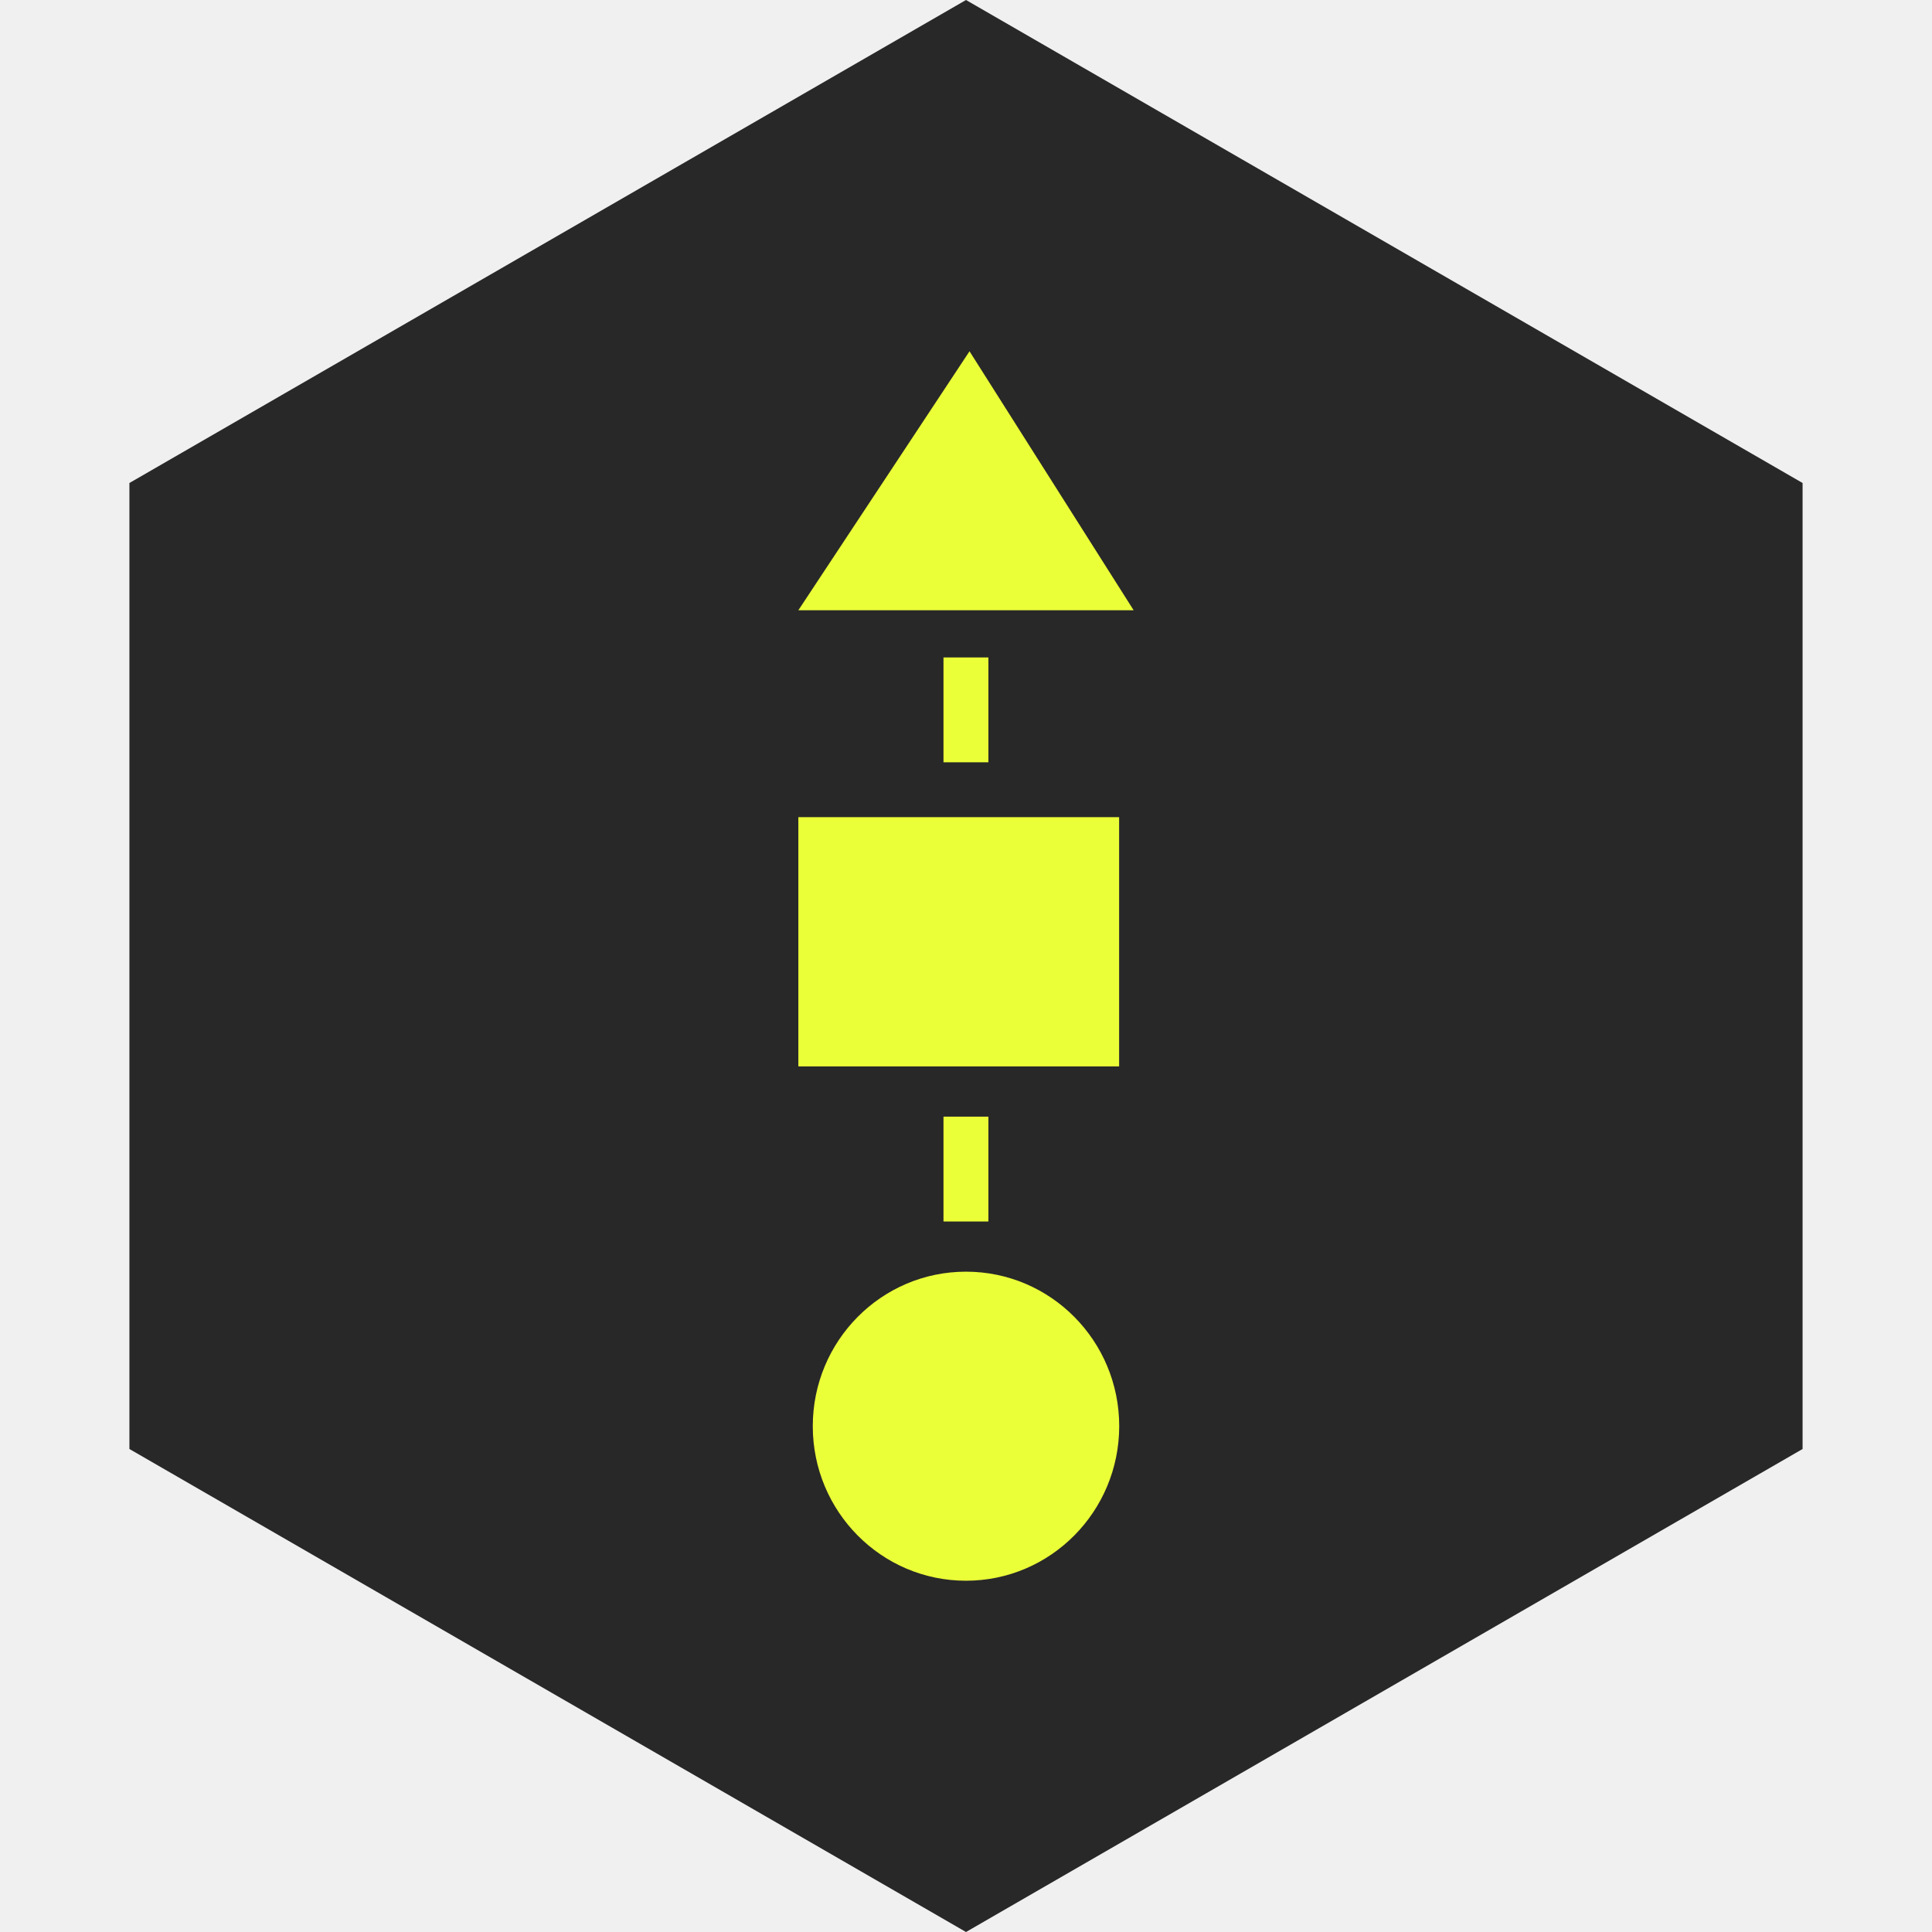
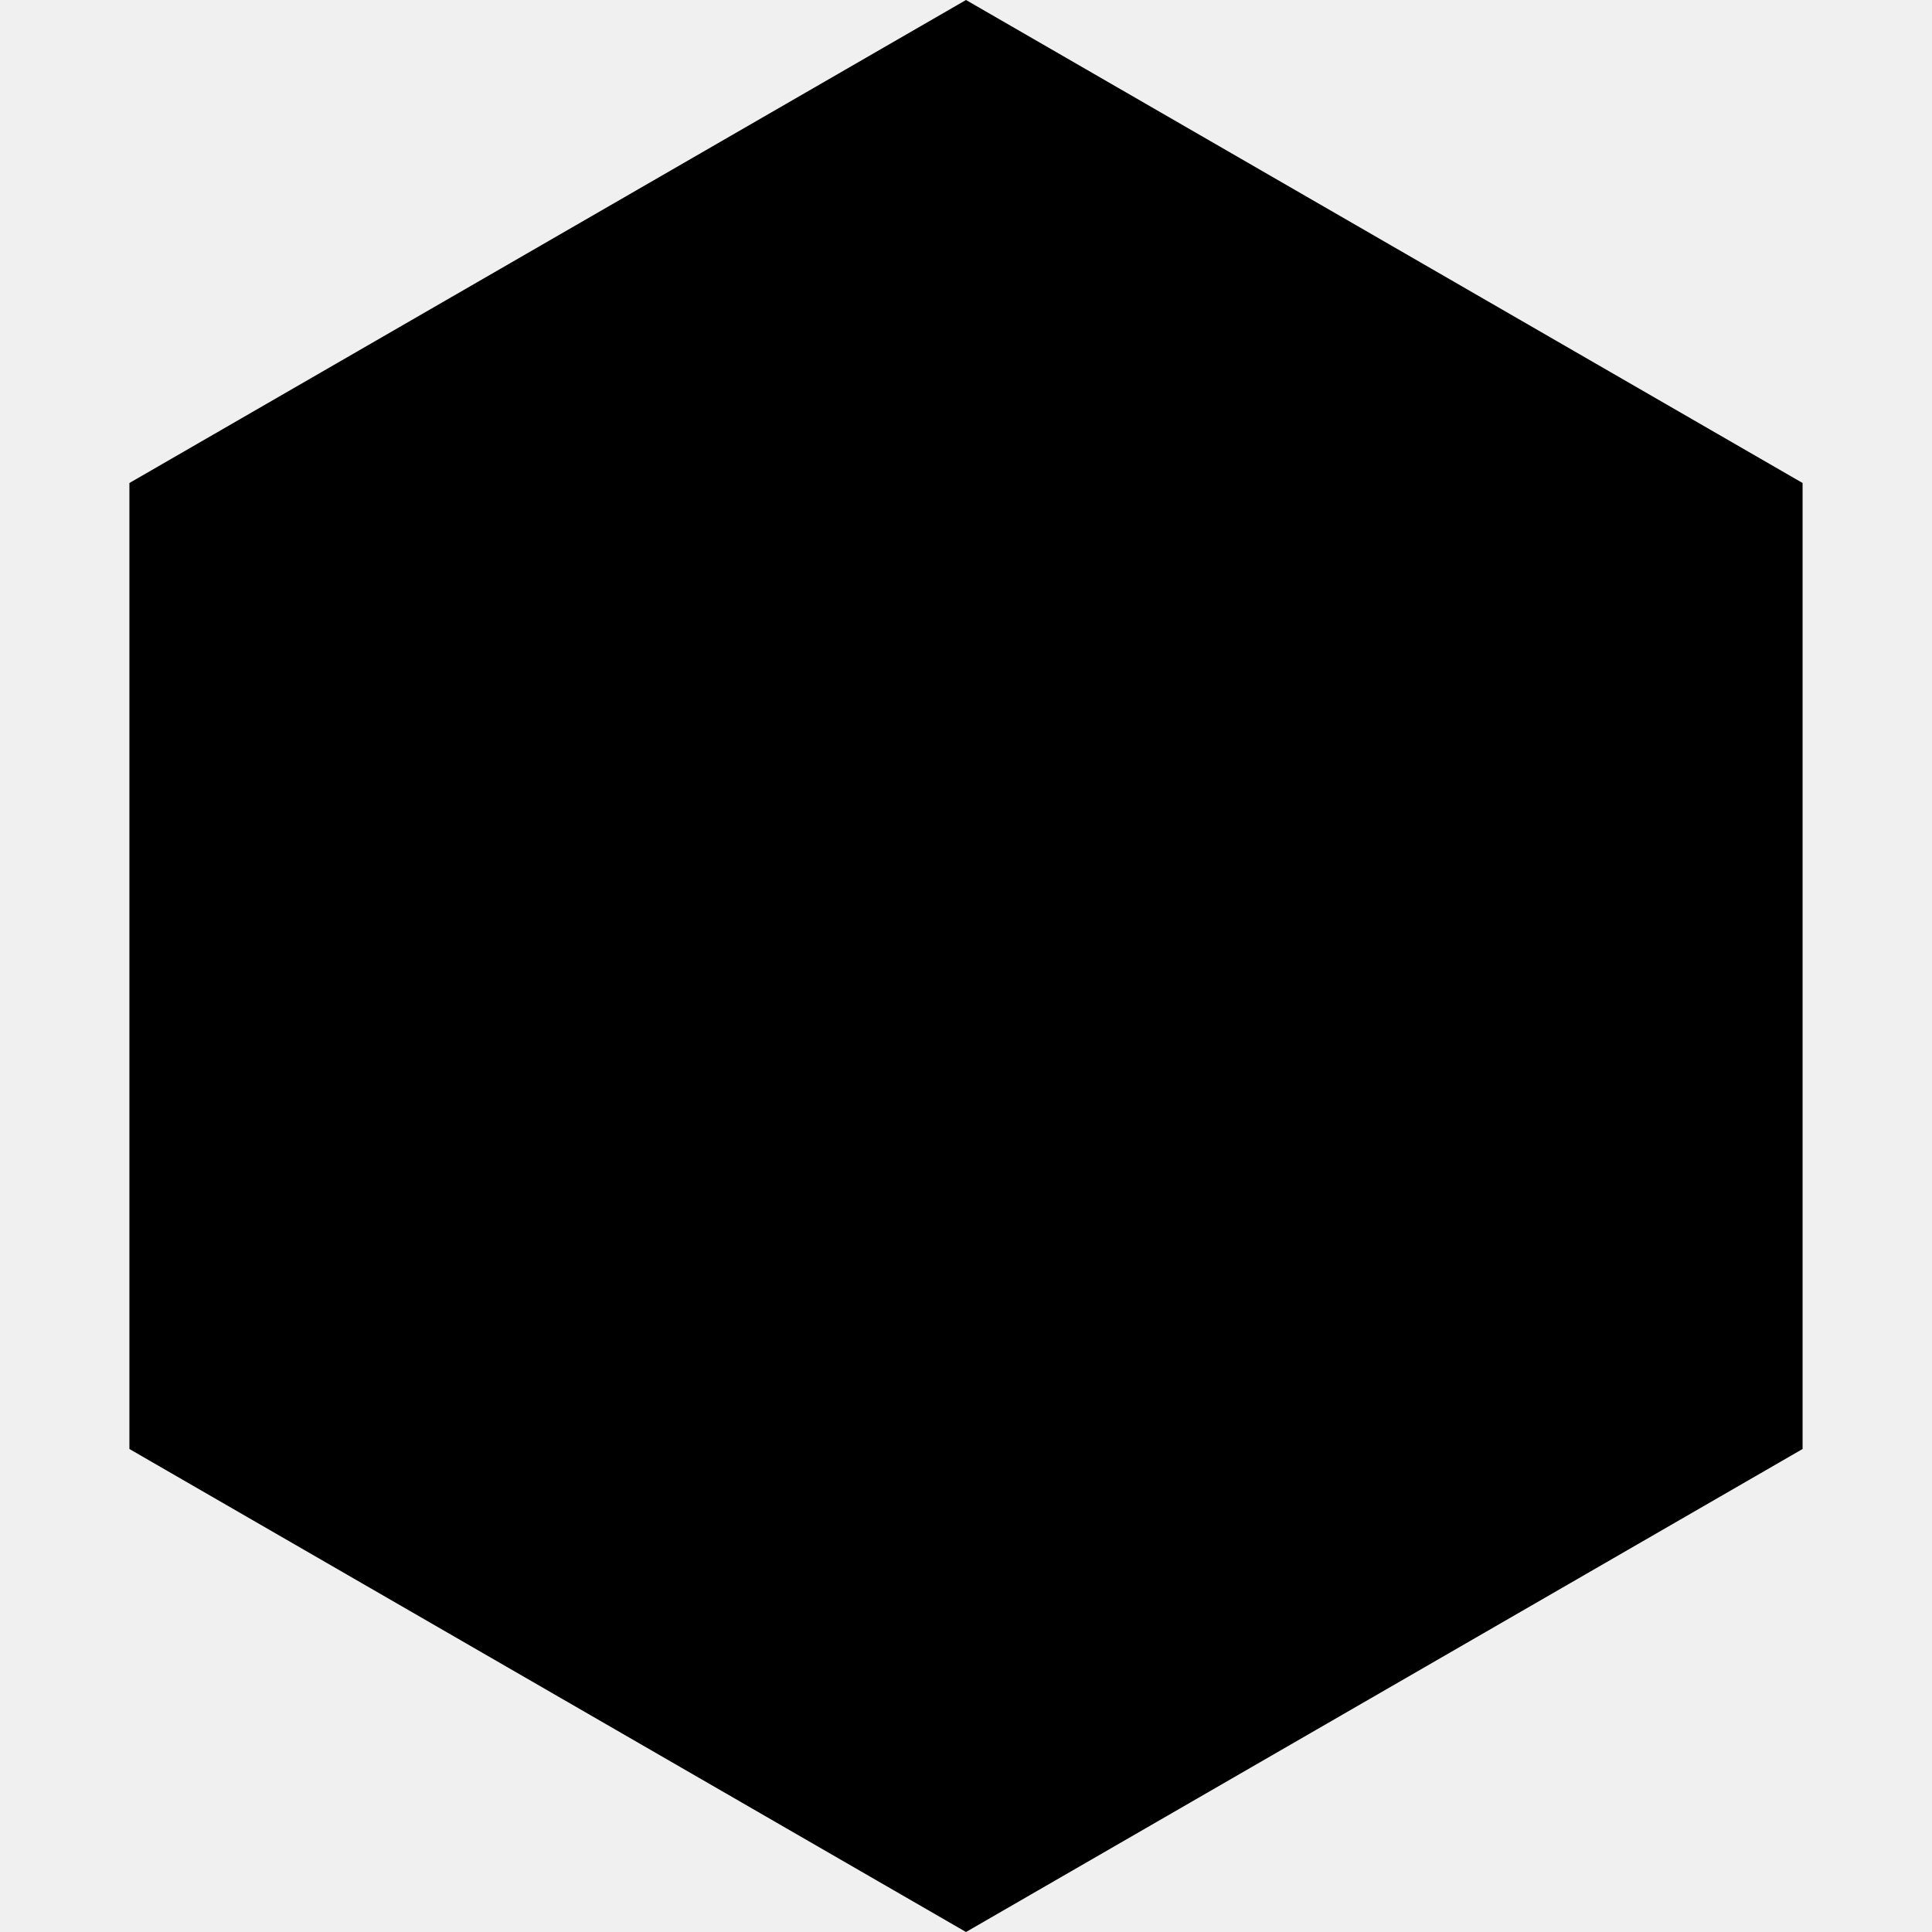
- <svg xmlns="http://www.w3.org/2000/svg" width="121" height="121" fill="none">
-   <path d="m60.5 0 52.395 30.25v60.5L60.5 121 8.105 90.75v-60.5L60.5 0z" fill="#282828" />
-   <g clip-path="url(#a)" fill="#EBFF38">
+ <svg xmlns="http://www.w3.org/2000/svg" width="121" height="121">
+   <path d="m60.5 0 52.395 30.25v60.5L60.5 121 8.105 90.75v-60.5L60.5 0z" />
+   <g clip-path="url(#a)">
    <path d="M70.09 51.178H50v15.61h20.09v-15.61zM71 38.22H50L60.72 22 71 38.22zM60.5 99c-5.297 0-9.596-4.33-9.596-9.678 0-5.343 4.293-9.678 9.596-9.678 5.298 0 9.596 4.329 9.596 9.678C70.09 94.665 65.798 99 60.5 99zM61.904 41.176H59.09v6.566h2.813v-6.566zM61.904 69.935H59.09v6.566h2.813v-6.566z" />
  </g>
  <defs>
    <clipPath id="a">
-       <path fill="#fff" transform="translate(50 22)" d="M0 0h21v77H0z" />
+       <path transform="translate(50 22)" d="M0 0h21v77H0z" />
    </clipPath>
  </defs>
</svg>
